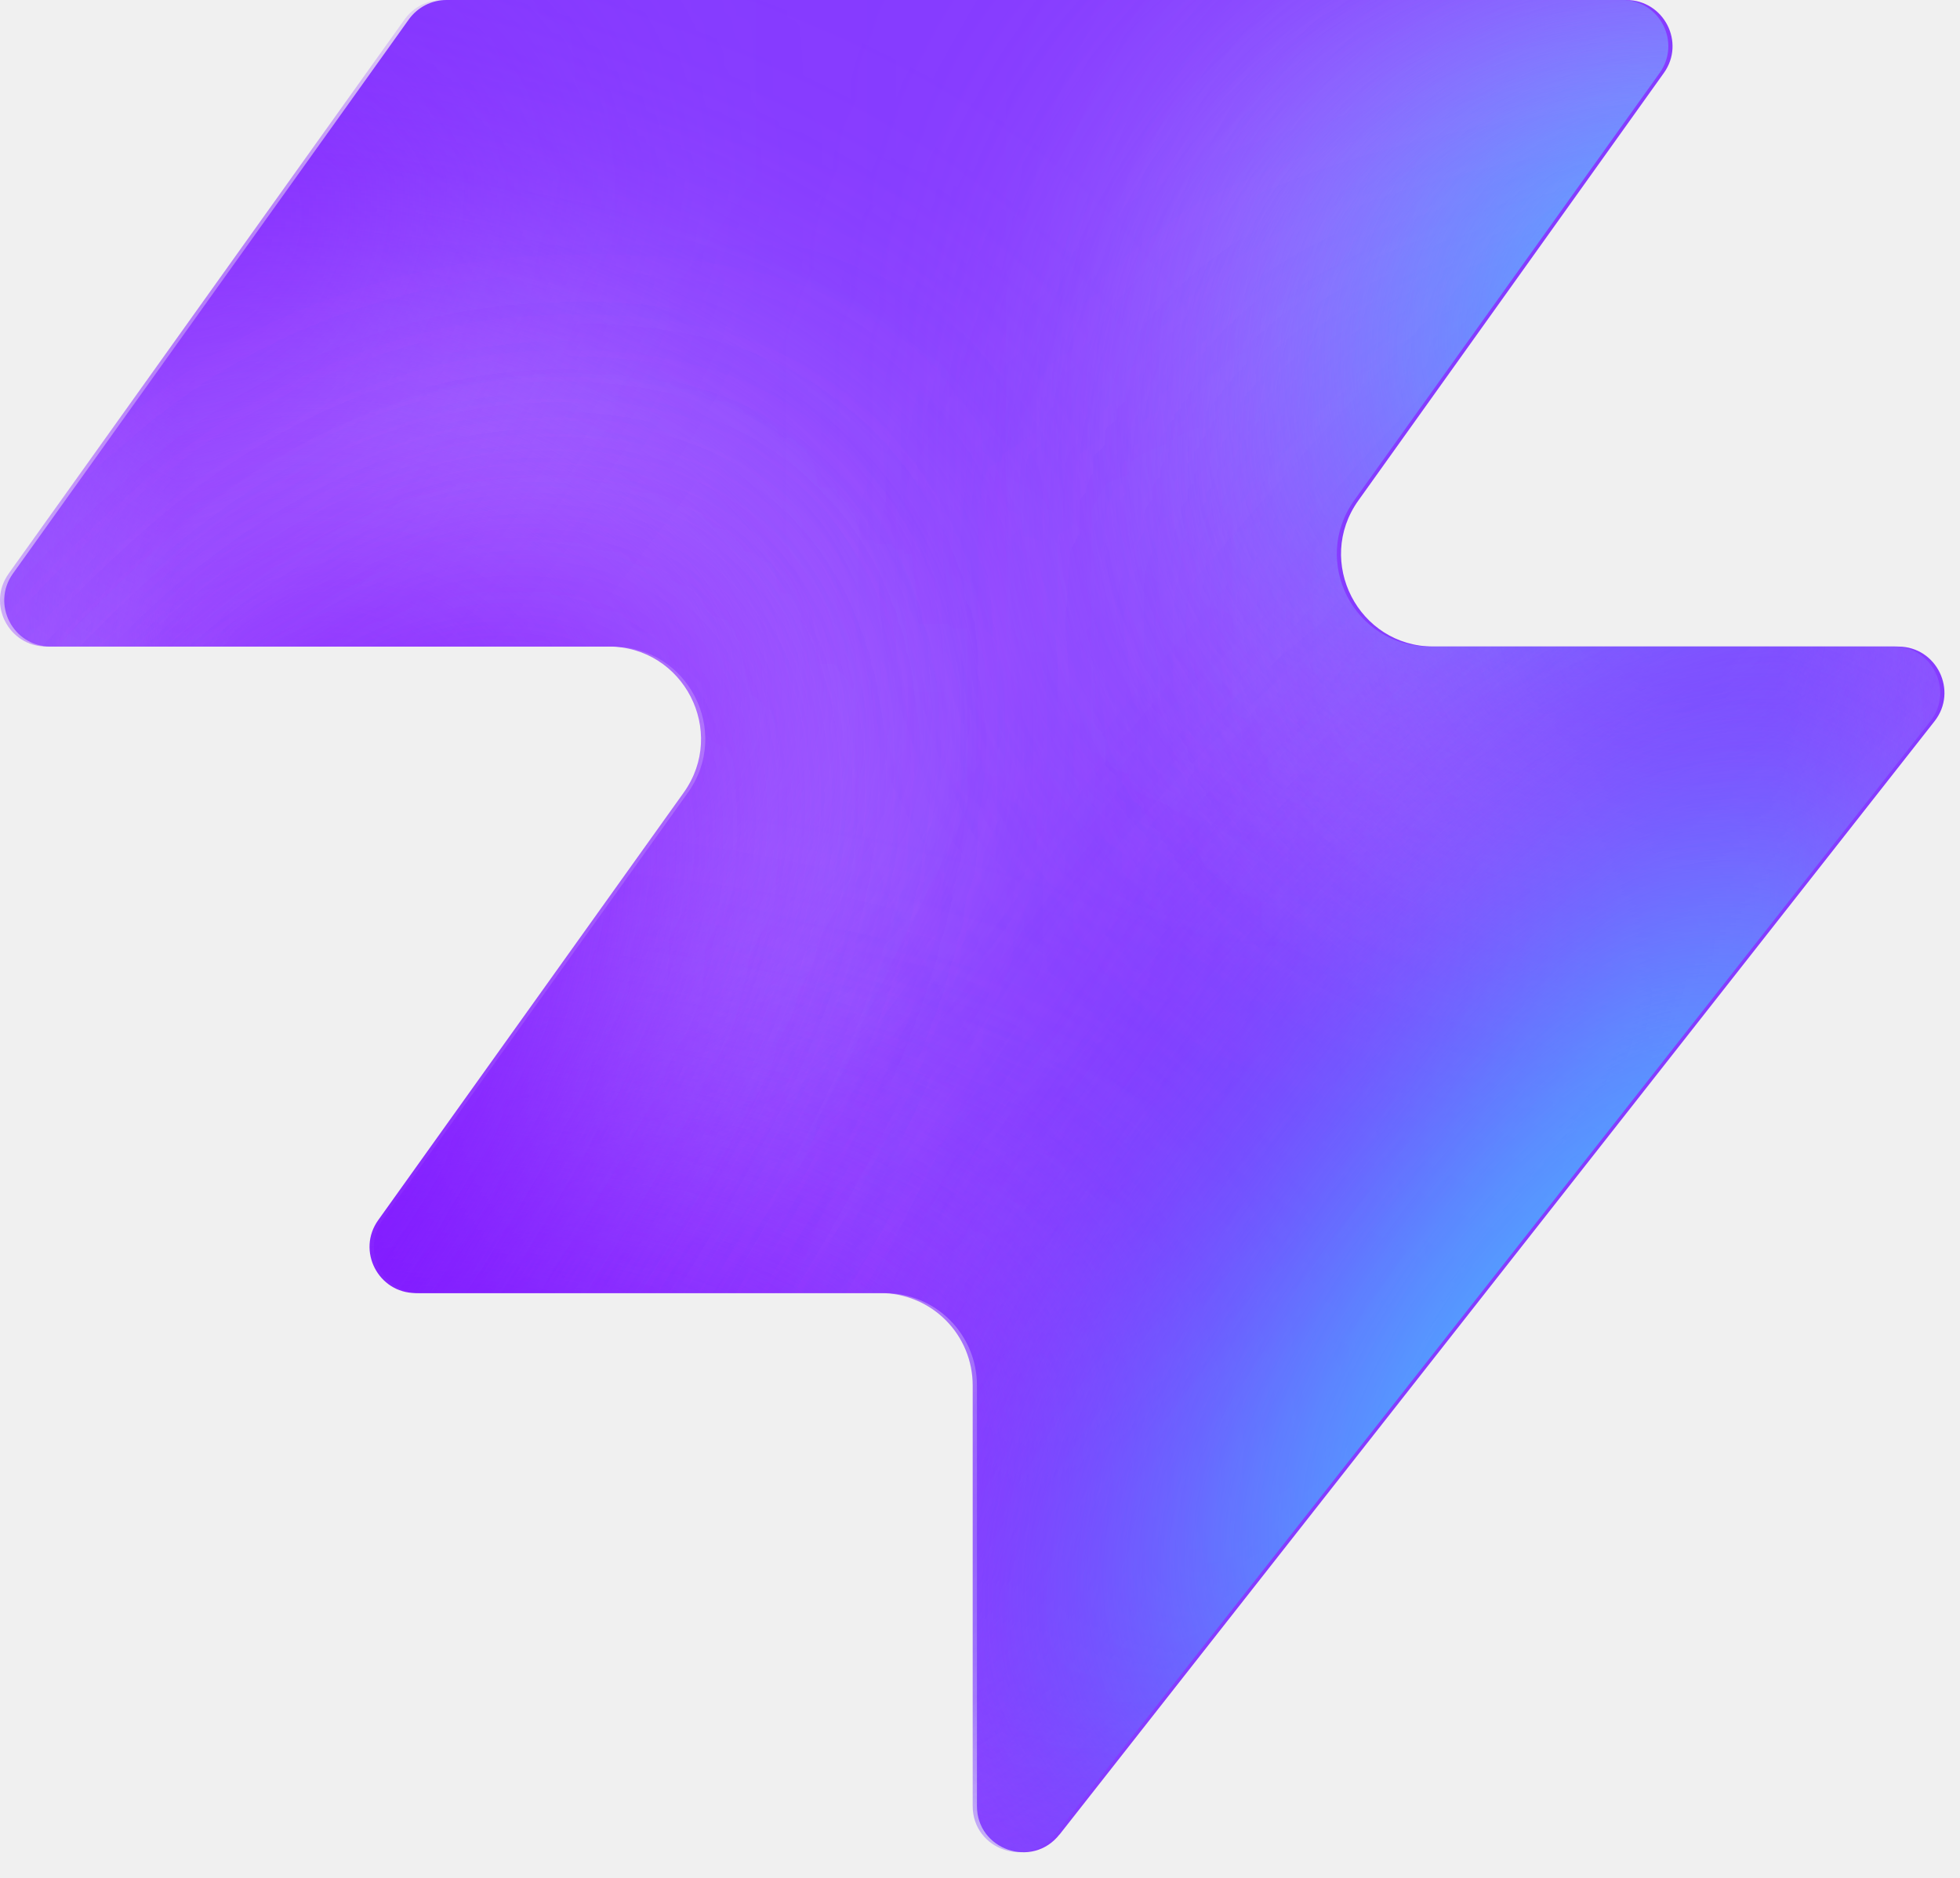
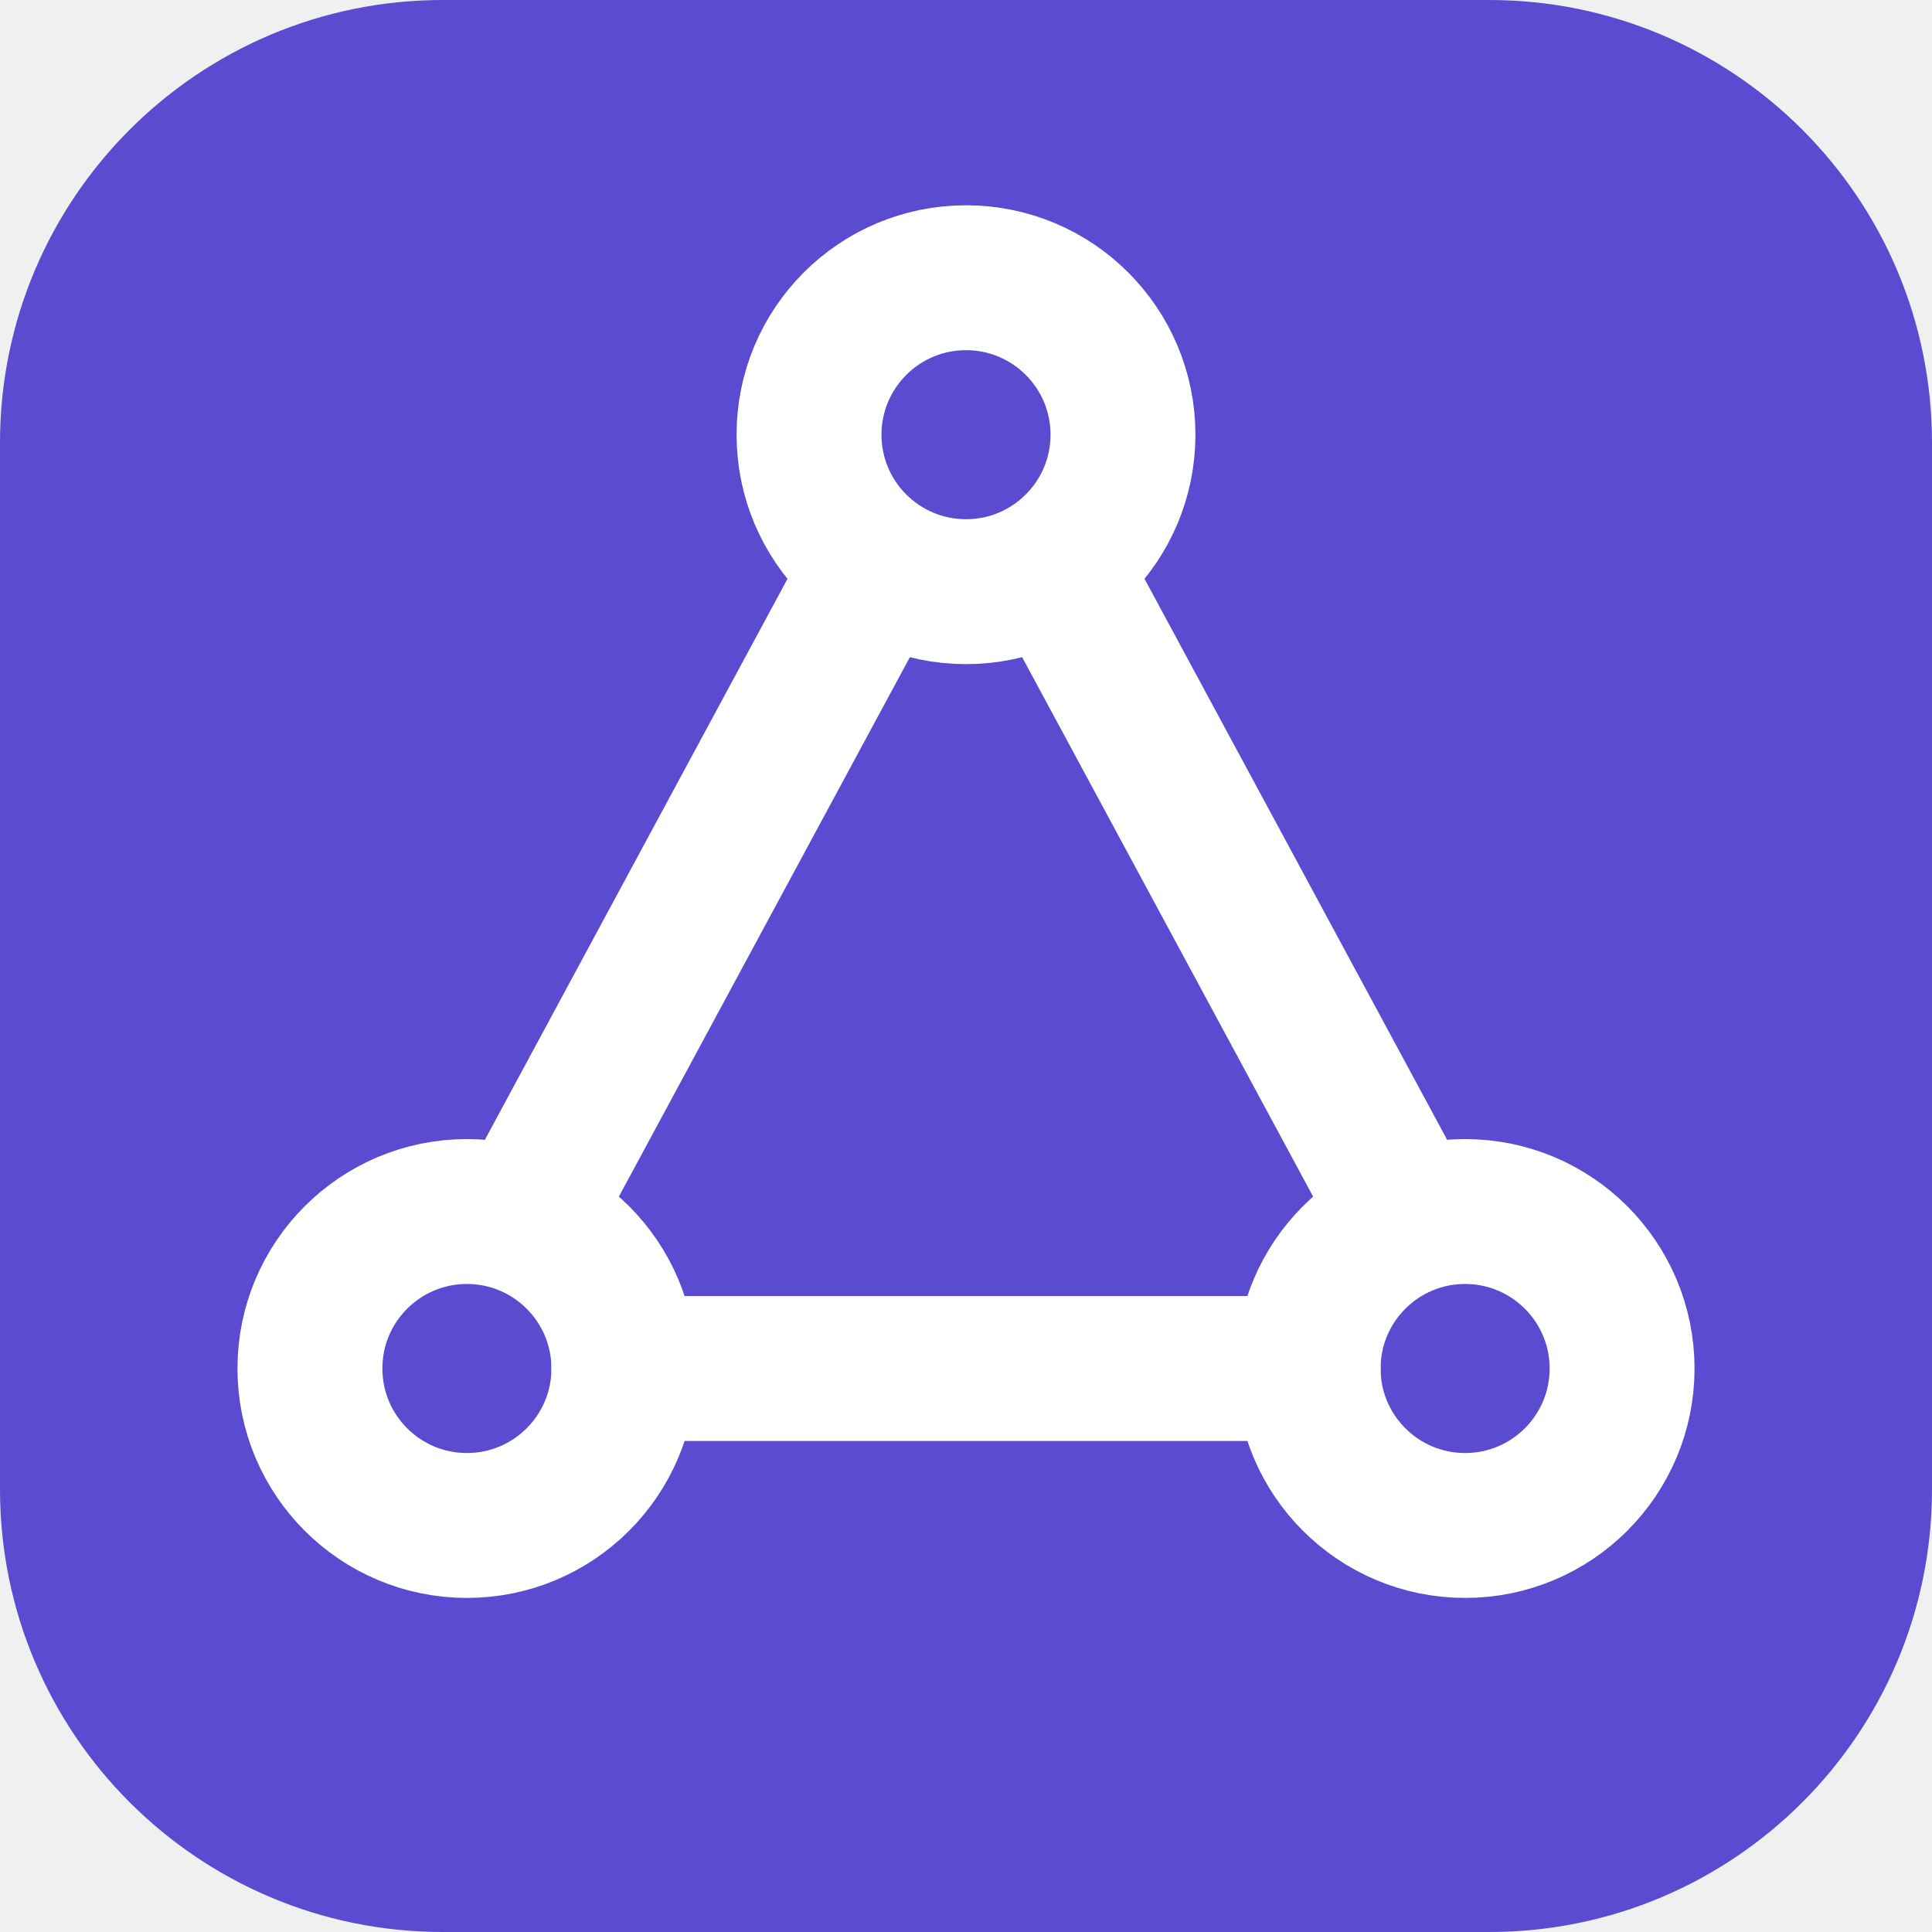
- <svg xmlns="http://www.w3.org/2000/svg" width="48" height="46" fill="none" viewBox="0 0 48 46">
-   <path fill="#863bff" d="M25.946 44.938c-.664.845-2.021.375-2.021-.698V33.937a2.26 2.26 0 0 0-2.262-2.262H10.287c-.92 0-1.456-1.04-.92-1.788l7.48-10.471c1.07-1.497 0-3.578-1.842-3.578H1.237c-.92 0-1.456-1.04-.92-1.788L10.013.474c.214-.297.556-.474.92-.474h28.894c.92 0 1.456 1.04.92 1.788l-7.48 10.471c-1.07 1.498 0 3.579 1.842 3.579h11.377c.943 0 1.473 1.088.89 1.83L25.947 44.94z" style="fill:#863bff;fill:color(display-p3 .525 .23 1);fill-opacity:1" />
-   <mask id="a" width="48" height="46" x="0" y="0" maskUnits="userSpaceOnUse" style="mask-type:alpha">
-     <path fill="#000" d="M25.842 44.938c-.664.844-2.021.375-2.021-.698V33.937a2.26 2.26 0 0 0-2.262-2.262H10.183c-.92 0-1.456-1.04-.92-1.788l7.48-10.471c1.07-1.498 0-3.579-1.842-3.579H1.133c-.92 0-1.456-1.04-.92-1.787L9.91.473c.214-.297.556-.474.92-.474h28.894c.92 0 1.456 1.04.92 1.788l-7.48 10.471c-1.07 1.498 0 3.578 1.842 3.578h11.377c.943 0 1.473 1.088.89 1.832L25.843 44.94z" style="fill:#000;fill-opacity:1" />
-   </mask>
-   <g mask="url(#a)">
-     <g filter="url(#b)">
-       <ellipse cx="5.508" cy="14.704" fill="#ede6ff" rx="5.508" ry="14.704" style="fill:#ede6ff;fill:color(display-p3 .927 .903 1);fill-opacity:1" transform="matrix(.00324 1 1 -.00324 -4.47 31.516)" />
-     </g>
-     <g filter="url(#c)">
-       <ellipse cx="10.399" cy="29.851" fill="#ede6ff" rx="10.399" ry="29.851" style="fill:#ede6ff;fill:color(display-p3 .927 .903 1);fill-opacity:1" transform="matrix(.00324 1 1 -.00324 -39.328 7.883)" />
-     </g>
-     <g filter="url(#d)">
-       <ellipse cx="5.508" cy="30.487" fill="#7e14ff" rx="5.508" ry="30.487" style="fill:#7e14ff;fill:color(display-p3 .492 .077 1);fill-opacity:1" transform="rotate(89.814 -25.913 -14.639)scale(1 -1)" />
-     </g>
-     <g filter="url(#e)">
-       <ellipse cx="5.508" cy="30.599" fill="#7e14ff" rx="5.508" ry="30.599" style="fill:#7e14ff;fill:color(display-p3 .492 .077 1);fill-opacity:1" transform="rotate(89.814 -32.644 -3.334)scale(1 -1)" />
-     </g>
-     <g filter="url(#f)">
-       <ellipse cx="5.508" cy="30.599" fill="#7e14ff" rx="5.508" ry="30.599" style="fill:#7e14ff;fill:color(display-p3 .492 .077 1);fill-opacity:1" transform="matrix(.00324 1 1 -.00324 -34.34 30.47)" />
-     </g>
-     <g filter="url(#g)">
-       <ellipse cx="14.072" cy="22.078" fill="#ede6ff" rx="14.072" ry="22.078" style="fill:#ede6ff;fill:color(display-p3 .927 .903 1);fill-opacity:1" transform="rotate(93.35 24.506 48.493)scale(-1 1)" />
-     </g>
-     <g filter="url(#h)">
-       <ellipse cx="3.47" cy="21.501" fill="#7e14ff" rx="3.47" ry="21.501" style="fill:#7e14ff;fill:color(display-p3 .492 .077 1);fill-opacity:1" transform="rotate(89.009 28.708 47.59)scale(-1 1)" />
-     </g>
-     <g filter="url(#i)">
-       <ellipse cx="3.47" cy="21.501" fill="#7e14ff" rx="3.47" ry="21.501" style="fill:#7e14ff;fill:color(display-p3 .492 .077 1);fill-opacity:1" transform="rotate(89.009 28.708 47.59)scale(-1 1)" />
-     </g>
-     <g filter="url(#j)">
-       <ellipse cx=".387" cy="8.972" fill="#7e14ff" rx="4.407" ry="29.108" style="fill:#7e14ff;fill:color(display-p3 .492 .077 1);fill-opacity:1" transform="rotate(39.51 .387 8.972)" />
-     </g>
-     <g filter="url(#k)">
-       <ellipse cx="47.523" cy="-6.092" fill="#7e14ff" rx="4.407" ry="29.108" style="fill:#7e14ff;fill:color(display-p3 .492 .077 1);fill-opacity:1" transform="rotate(37.892 47.523 -6.092)" />
-     </g>
-     <g filter="url(#l)">
-       <ellipse cx="41.412" cy="6.333" fill="#47bfff" rx="5.971" ry="9.665" style="fill:#47bfff;fill:color(display-p3 .28 .748 1);fill-opacity:1" transform="rotate(37.892 41.412 6.333)" />
-     </g>
-     <g filter="url(#m)">
-       <ellipse cx="-1.879" cy="38.332" fill="#7e14ff" rx="4.407" ry="29.108" style="fill:#7e14ff;fill:color(display-p3 .492 .077 1);fill-opacity:1" transform="rotate(37.892 -1.88 38.332)" />
-     </g>
-     <g filter="url(#n)">
-       <ellipse cx="-1.879" cy="38.332" fill="#7e14ff" rx="4.407" ry="29.108" style="fill:#7e14ff;fill:color(display-p3 .492 .077 1);fill-opacity:1" transform="rotate(37.892 -1.88 38.332)" />
-     </g>
-     <g filter="url(#o)">
-       <ellipse cx="35.651" cy="29.907" fill="#7e14ff" rx="4.407" ry="29.108" style="fill:#7e14ff;fill:color(display-p3 .492 .077 1);fill-opacity:1" transform="rotate(37.892 35.651 29.907)" />
-     </g>
-     <g filter="url(#p)">
-       <ellipse cx="38.418" cy="32.4" fill="#47bfff" rx="5.971" ry="15.297" style="fill:#47bfff;fill:color(display-p3 .28 .748 1);fill-opacity:1" transform="rotate(37.892 38.418 32.4)" />
-     </g>
+ <svg xmlns="http://www.w3.org/2000/svg" width="48" height="48" viewBox="0 0 48 48">
+   <rect width="48" height="48" rx="11" fill="#5b4bd0" />
+   <g fill="none" stroke="#fff" stroke-width="3.6" stroke-linecap="round">
+     <path d="m21.6 14.4-8.2 15.2m21.2 0-8.2-15.2M15.5 34h17" />
+     <circle cx="24" cy="10.8" r="3.9" />
+     <circle cx="11.6" cy="34" r="3.9" />
+     <circle cx="36.4" cy="34" r="3.9" />
  </g>
-   <defs>
-     <filter id="b" width="60.045" height="41.654" x="-19.77" y="16.149" color-interpolation-filters="sRGB" filterUnits="userSpaceOnUse">
-       <feFlood flood-opacity="0" result="BackgroundImageFix" />
-       <feBlend in="SourceGraphic" in2="BackgroundImageFix" result="shape" />
-       <feGaussianBlur result="effect1_foregroundBlur_2002_17158" stdDeviation="7.659" />
-     </filter>
-     <filter id="c" width="90.34" height="51.437" x="-54.613" y="-7.533" color-interpolation-filters="sRGB" filterUnits="userSpaceOnUse">
-       <feFlood flood-opacity="0" result="BackgroundImageFix" />
-       <feBlend in="SourceGraphic" in2="BackgroundImageFix" result="shape" />
-       <feGaussianBlur result="effect1_foregroundBlur_2002_17158" stdDeviation="7.659" />
-     </filter>
-     <filter id="d" width="79.355" height="29.4" x="-49.64" y="2.03" color-interpolation-filters="sRGB" filterUnits="userSpaceOnUse">
-       <feFlood flood-opacity="0" result="BackgroundImageFix" />
-       <feBlend in="SourceGraphic" in2="BackgroundImageFix" result="shape" />
-       <feGaussianBlur result="effect1_foregroundBlur_2002_17158" stdDeviation="4.596" />
-     </filter>
-     <filter id="e" width="79.579" height="29.4" x="-45.045" y="20.029" color-interpolation-filters="sRGB" filterUnits="userSpaceOnUse">
-       <feFlood flood-opacity="0" result="BackgroundImageFix" />
-       <feBlend in="SourceGraphic" in2="BackgroundImageFix" result="shape" />
-       <feGaussianBlur result="effect1_foregroundBlur_2002_17158" stdDeviation="4.596" />
-     </filter>
-     <filter id="f" width="79.579" height="29.4" x="-43.513" y="21.178" color-interpolation-filters="sRGB" filterUnits="userSpaceOnUse">
-       <feFlood flood-opacity="0" result="BackgroundImageFix" />
-       <feBlend in="SourceGraphic" in2="BackgroundImageFix" result="shape" />
-       <feGaussianBlur result="effect1_foregroundBlur_2002_17158" stdDeviation="4.596" />
-     </filter>
-     <filter id="g" width="74.749" height="58.852" x="15.756" y="-17.901" color-interpolation-filters="sRGB" filterUnits="userSpaceOnUse">
-       <feFlood flood-opacity="0" result="BackgroundImageFix" />
-       <feBlend in="SourceGraphic" in2="BackgroundImageFix" result="shape" />
-       <feGaussianBlur result="effect1_foregroundBlur_2002_17158" stdDeviation="7.659" />
-     </filter>
-     <filter id="h" width="61.377" height="25.362" x="23.548" y="2.284" color-interpolation-filters="sRGB" filterUnits="userSpaceOnUse">
-       <feFlood flood-opacity="0" result="BackgroundImageFix" />
-       <feBlend in="SourceGraphic" in2="BackgroundImageFix" result="shape" />
-       <feGaussianBlur result="effect1_foregroundBlur_2002_17158" stdDeviation="4.596" />
-     </filter>
-     <filter id="i" width="61.377" height="25.362" x="23.548" y="2.284" color-interpolation-filters="sRGB" filterUnits="userSpaceOnUse">
-       <feFlood flood-opacity="0" result="BackgroundImageFix" />
-       <feBlend in="SourceGraphic" in2="BackgroundImageFix" result="shape" />
-       <feGaussianBlur result="effect1_foregroundBlur_2002_17158" stdDeviation="4.596" />
-     </filter>
-     <filter id="j" width="56.045" height="63.649" x="-27.636" y="-22.853" color-interpolation-filters="sRGB" filterUnits="userSpaceOnUse">
-       <feFlood flood-opacity="0" result="BackgroundImageFix" />
-       <feBlend in="SourceGraphic" in2="BackgroundImageFix" result="shape" />
-       <feGaussianBlur result="effect1_foregroundBlur_2002_17158" stdDeviation="4.596" />
-     </filter>
-     <filter id="k" width="54.814" height="64.646" x="20.116" y="-38.415" color-interpolation-filters="sRGB" filterUnits="userSpaceOnUse">
-       <feFlood flood-opacity="0" result="BackgroundImageFix" />
-       <feBlend in="SourceGraphic" in2="BackgroundImageFix" result="shape" />
-       <feGaussianBlur result="effect1_foregroundBlur_2002_17158" stdDeviation="4.596" />
-     </filter>
-     <filter id="l" width="33.541" height="35.313" x="24.641" y="-11.323" color-interpolation-filters="sRGB" filterUnits="userSpaceOnUse">
-       <feFlood flood-opacity="0" result="BackgroundImageFix" />
-       <feBlend in="SourceGraphic" in2="BackgroundImageFix" result="shape" />
-       <feGaussianBlur result="effect1_foregroundBlur_2002_17158" stdDeviation="4.596" />
-     </filter>
-     <filter id="m" width="54.814" height="64.646" x="-29.286" y="6.009" color-interpolation-filters="sRGB" filterUnits="userSpaceOnUse">
-       <feFlood flood-opacity="0" result="BackgroundImageFix" />
-       <feBlend in="SourceGraphic" in2="BackgroundImageFix" result="shape" />
-       <feGaussianBlur result="effect1_foregroundBlur_2002_17158" stdDeviation="4.596" />
-     </filter>
-     <filter id="n" width="54.814" height="64.646" x="-29.286" y="6.009" color-interpolation-filters="sRGB" filterUnits="userSpaceOnUse">
-       <feFlood flood-opacity="0" result="BackgroundImageFix" />
-       <feBlend in="SourceGraphic" in2="BackgroundImageFix" result="shape" />
-       <feGaussianBlur result="effect1_foregroundBlur_2002_17158" stdDeviation="4.596" />
-     </filter>
-     <filter id="o" width="54.814" height="64.646" x="8.244" y="-2.416" color-interpolation-filters="sRGB" filterUnits="userSpaceOnUse">
-       <feFlood flood-opacity="0" result="BackgroundImageFix" />
-       <feBlend in="SourceGraphic" in2="BackgroundImageFix" result="shape" />
-       <feGaussianBlur result="effect1_foregroundBlur_2002_17158" stdDeviation="4.596" />
-     </filter>
-     <filter id="p" width="39.409" height="43.623" x="18.713" y="10.588" color-interpolation-filters="sRGB" filterUnits="userSpaceOnUse">
-       <feFlood flood-opacity="0" result="BackgroundImageFix" />
-       <feBlend in="SourceGraphic" in2="BackgroundImageFix" result="shape" />
-       <feGaussianBlur result="effect1_foregroundBlur_2002_17158" stdDeviation="4.596" />
-     </filter>
-   </defs>
</svg>
